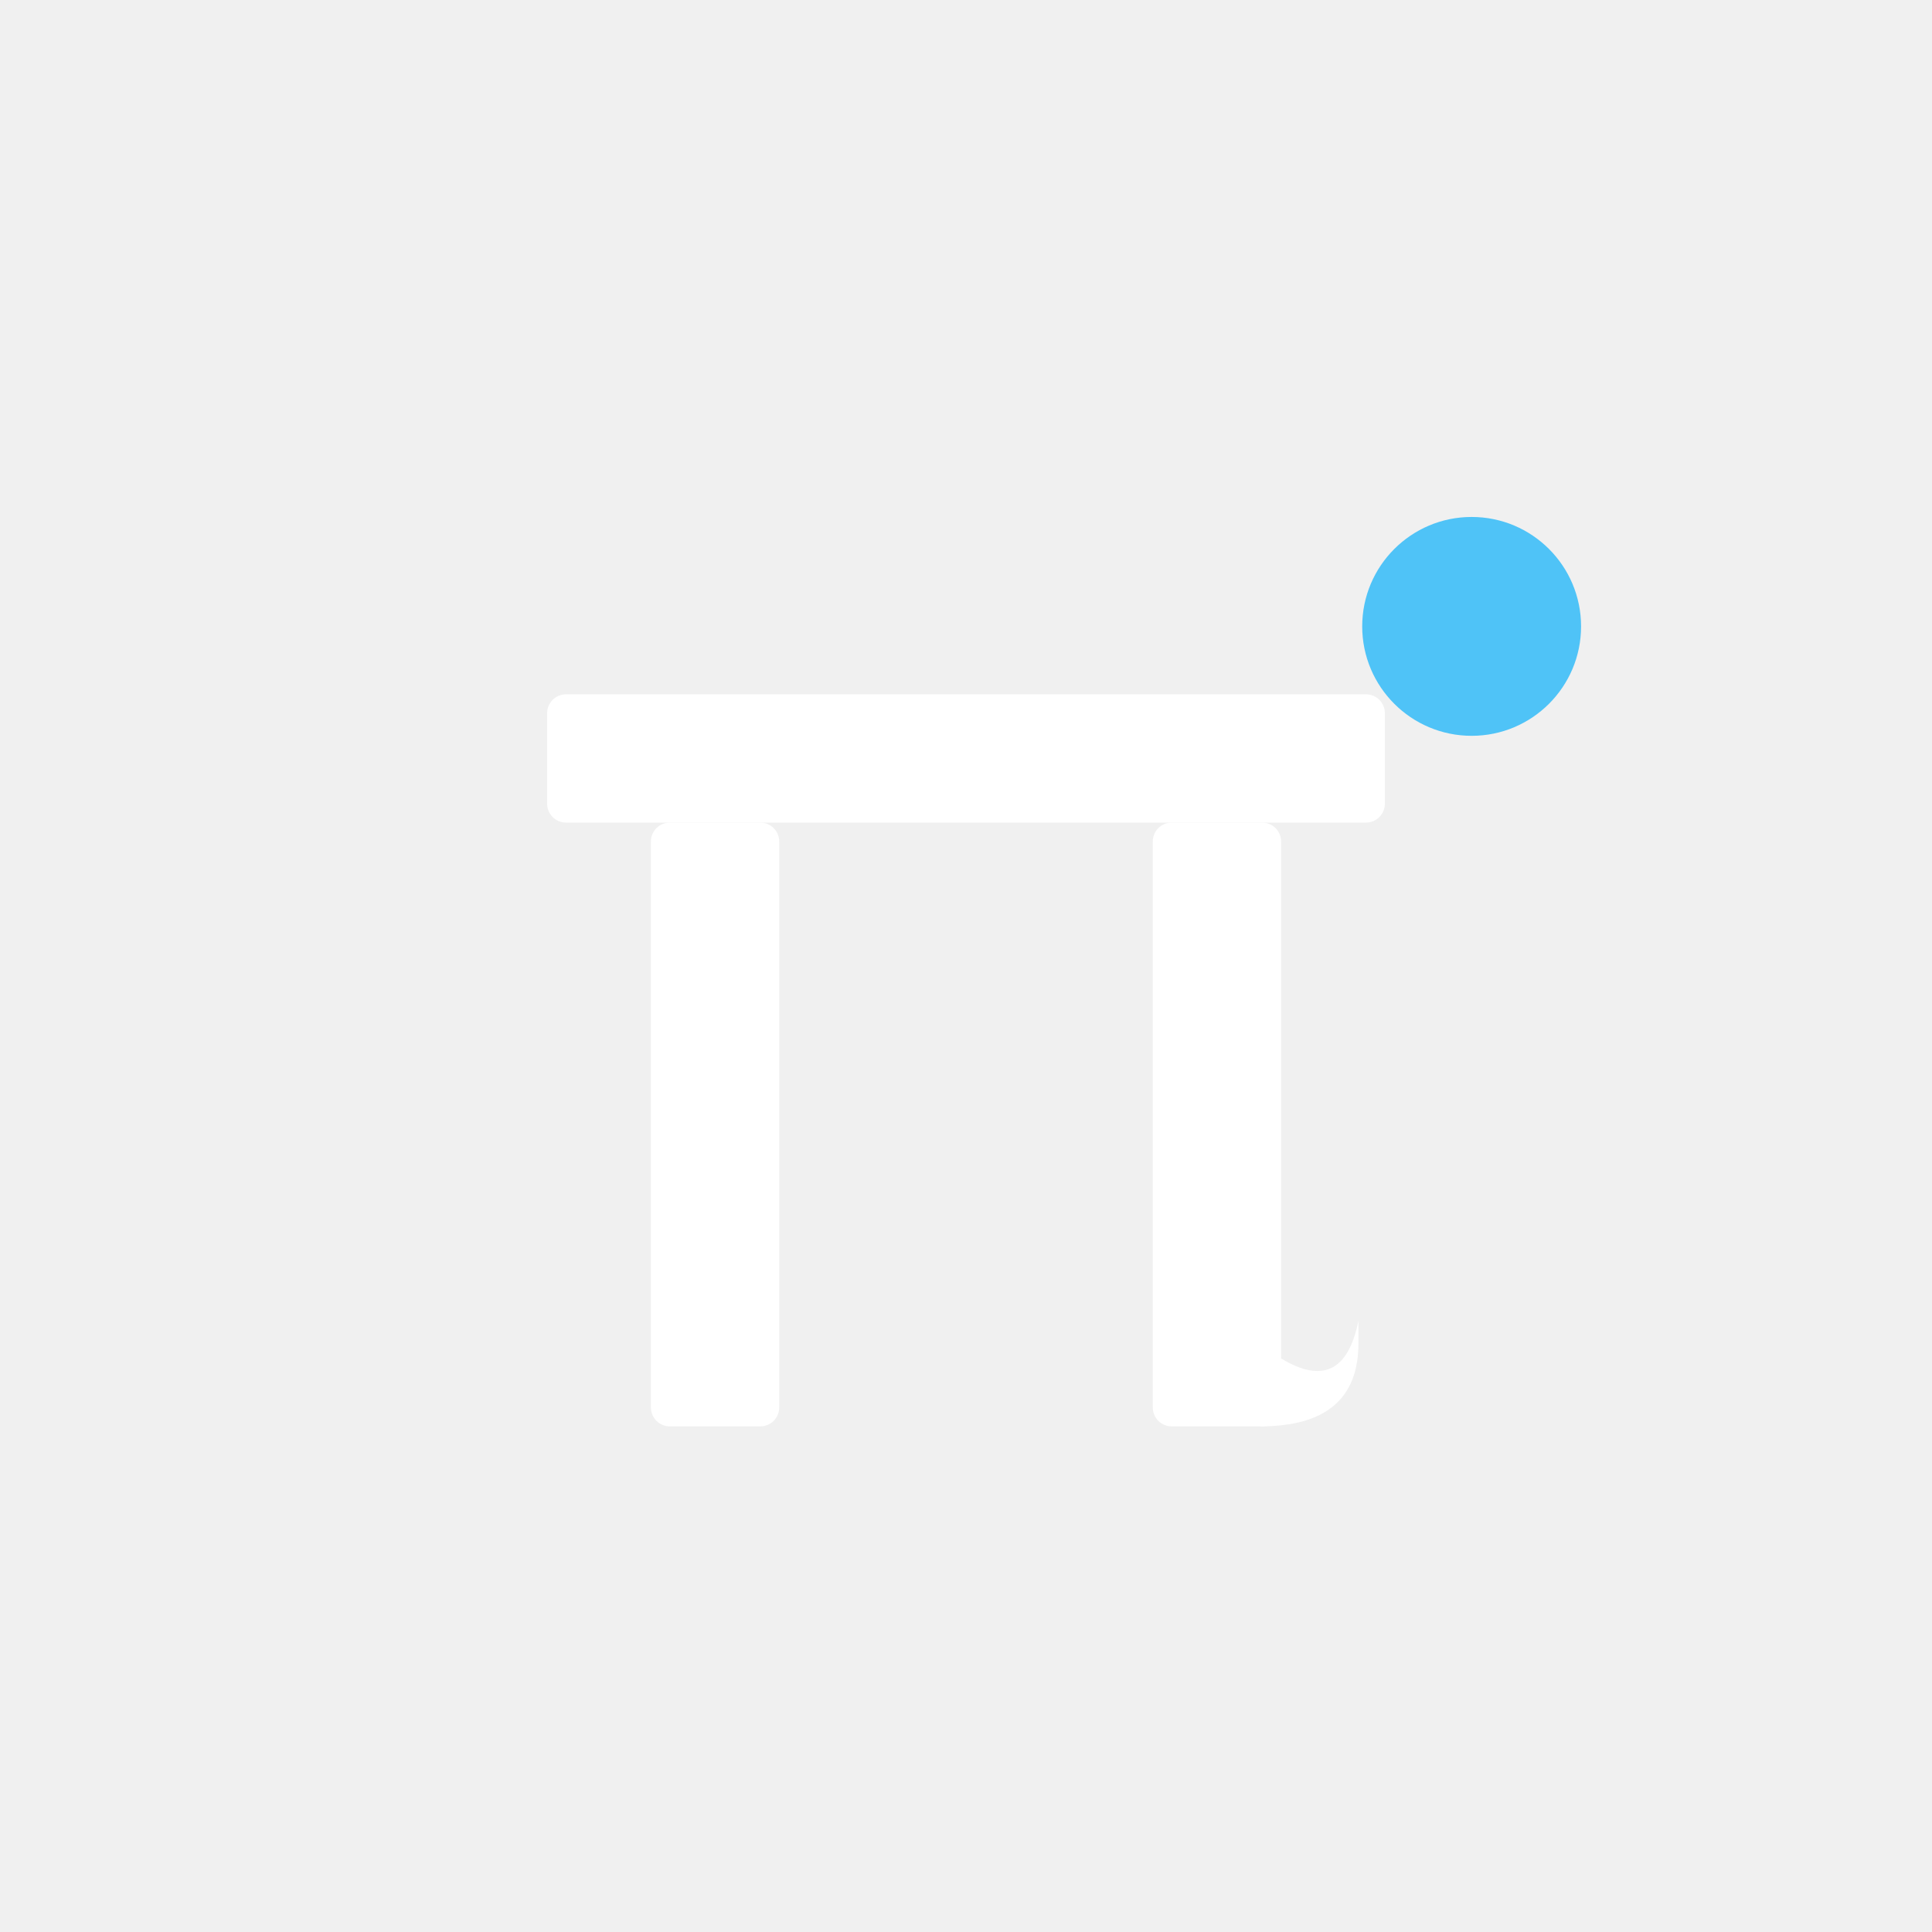
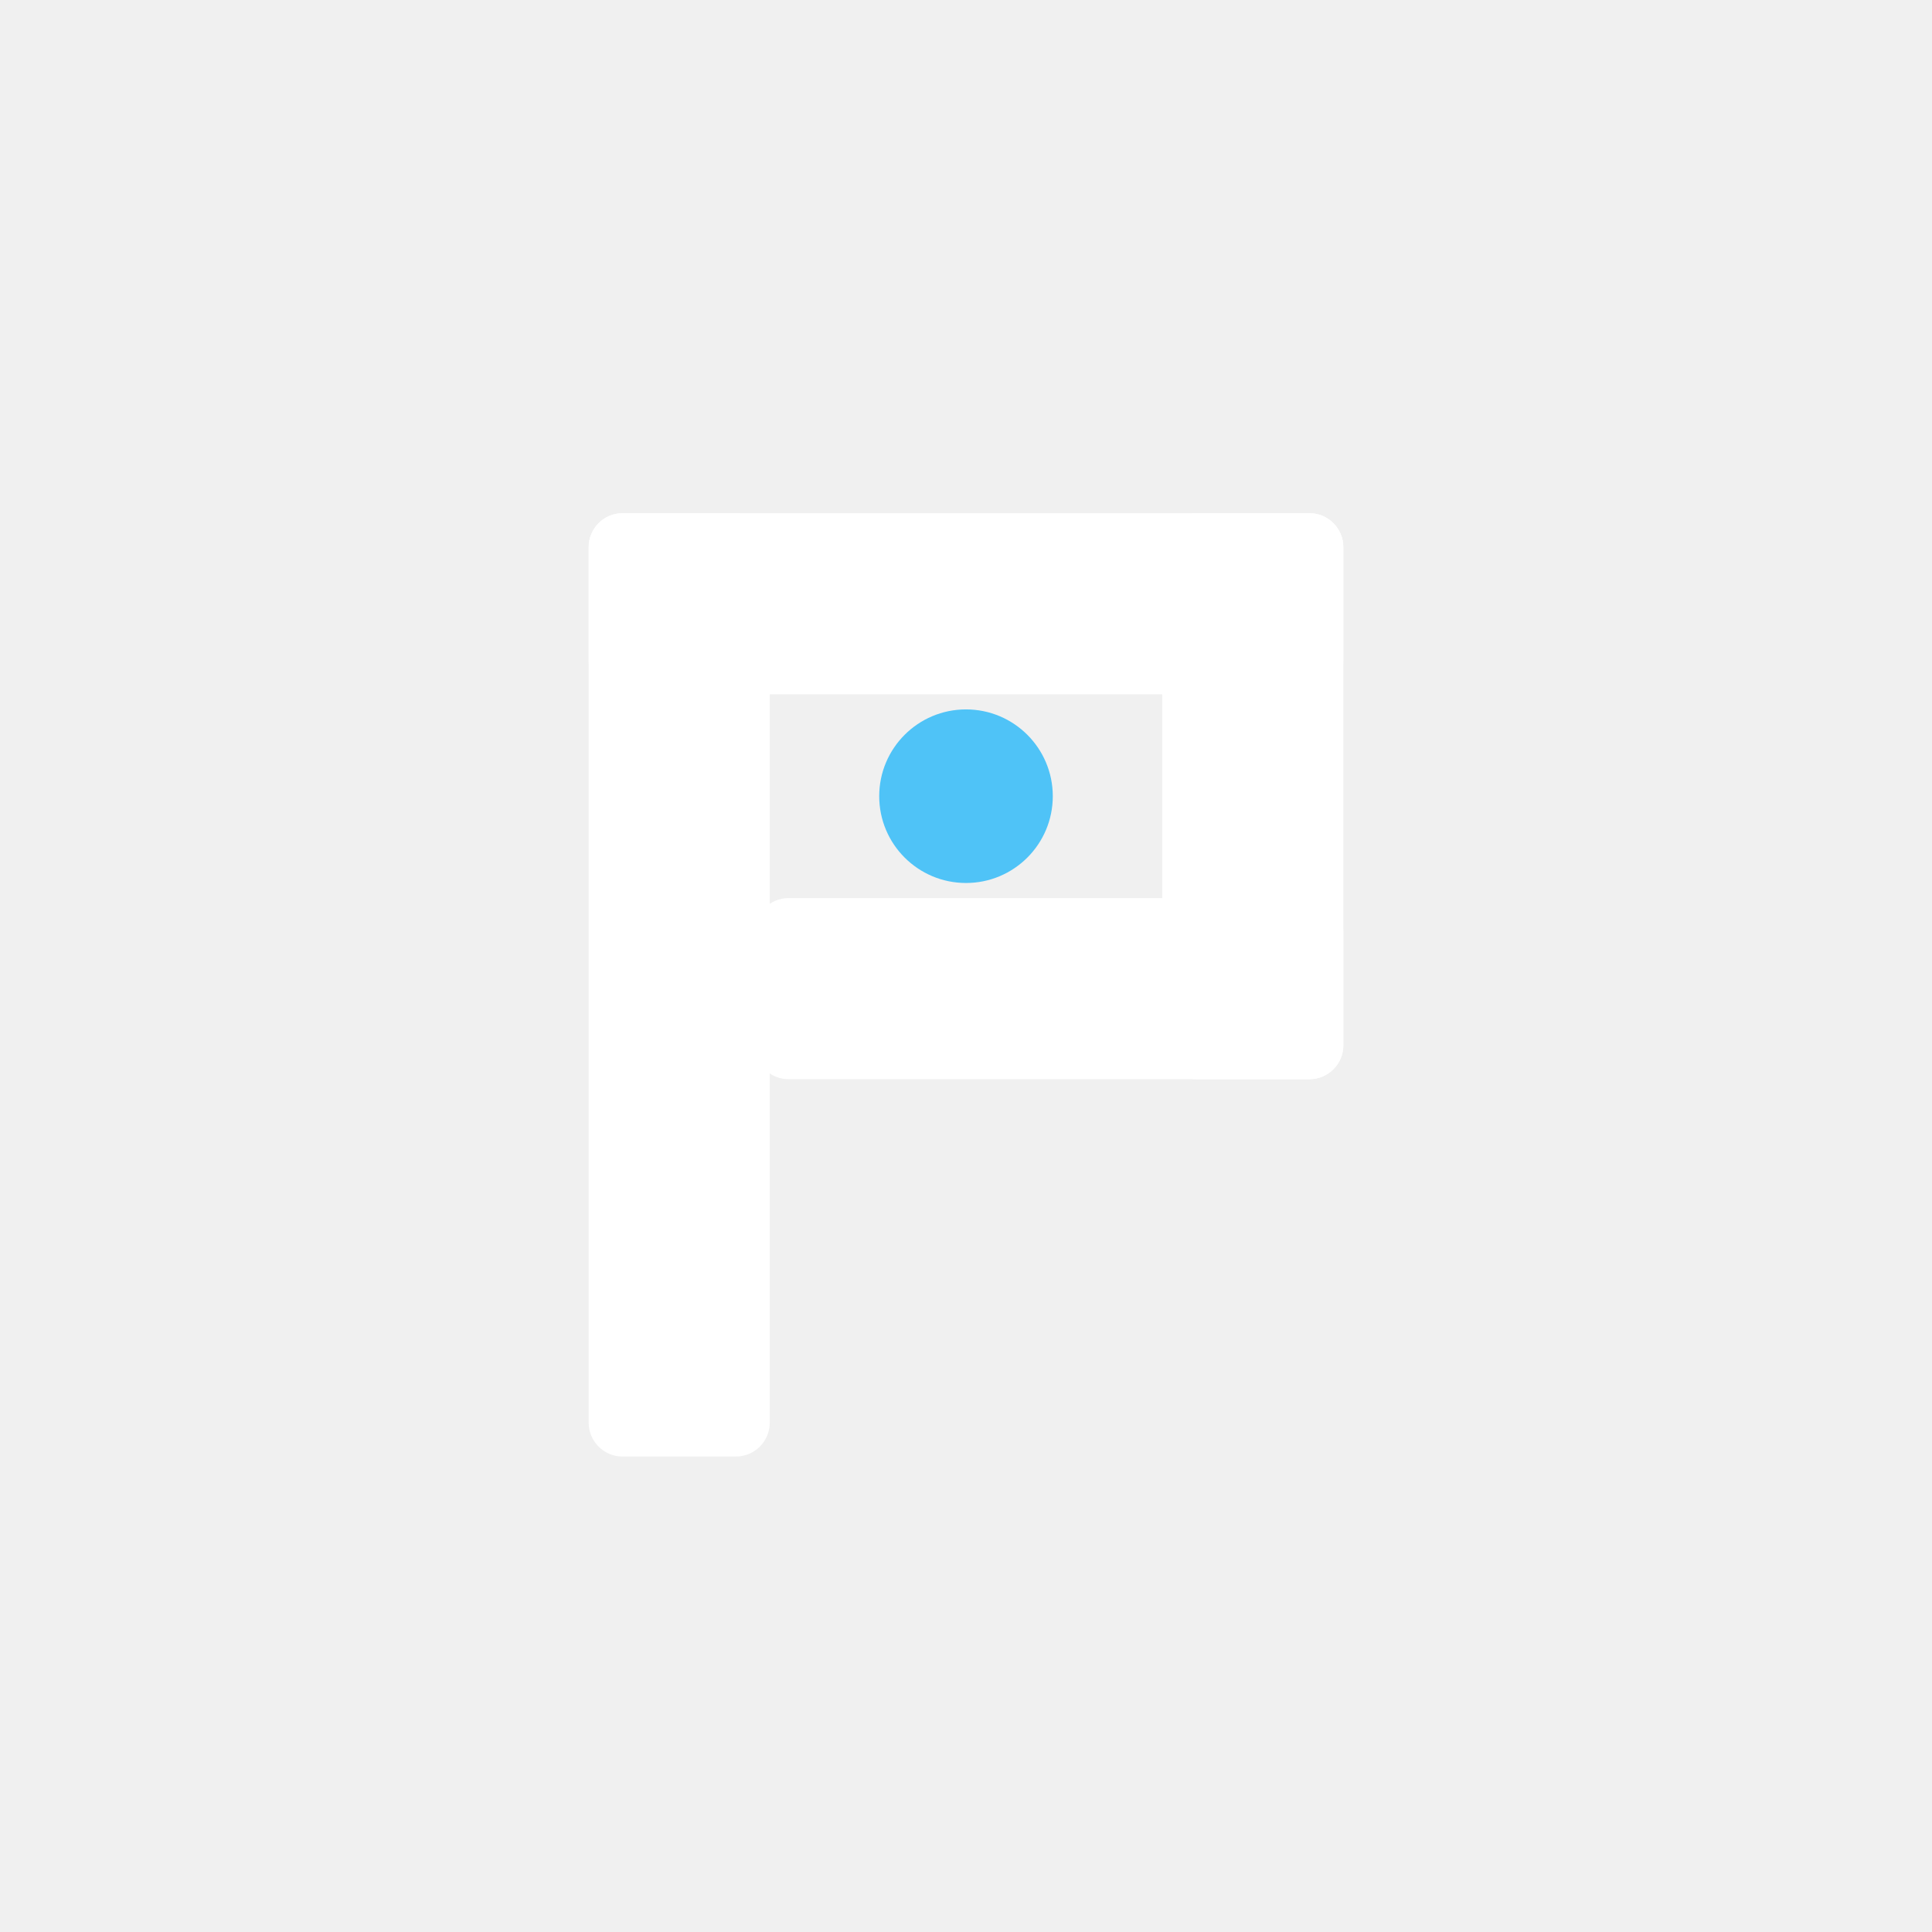
<svg xmlns="http://www.w3.org/2000/svg" viewBox="0 0 1024 1024" width="1024" height="1024">
  <g fill="#FFFFFF">
-     <rect x="290" y="368" width="444" height="68" rx="10" />
-     <rect x="345" y="436" width="68" height="320" rx="10" />
-     <rect x="611" y="436" width="68" height="320" rx="10" />
-     <path d="M 679 720 Q 712 740 720 700 L 720 712 Q 720 756 668 756 L 668 736 Z" fill="#FFFFFF" />
+     <rect x="312" y="272" width="96" height="500" rx="18" />
+     <rect x="312" y="272" width="400" height="96" rx="18" />
+     <rect x="616" y="272" width="96" height="300" rx="18" />
+     <rect x="400" y="476" width="312" height="96" rx="18" />
  </g>
-   <circle cx="780" cy="332" r="58" fill="#4FC3F7" />
+   <circle cx="512" cy="422" r="46" fill="#4FC3F7" />
</svg>
